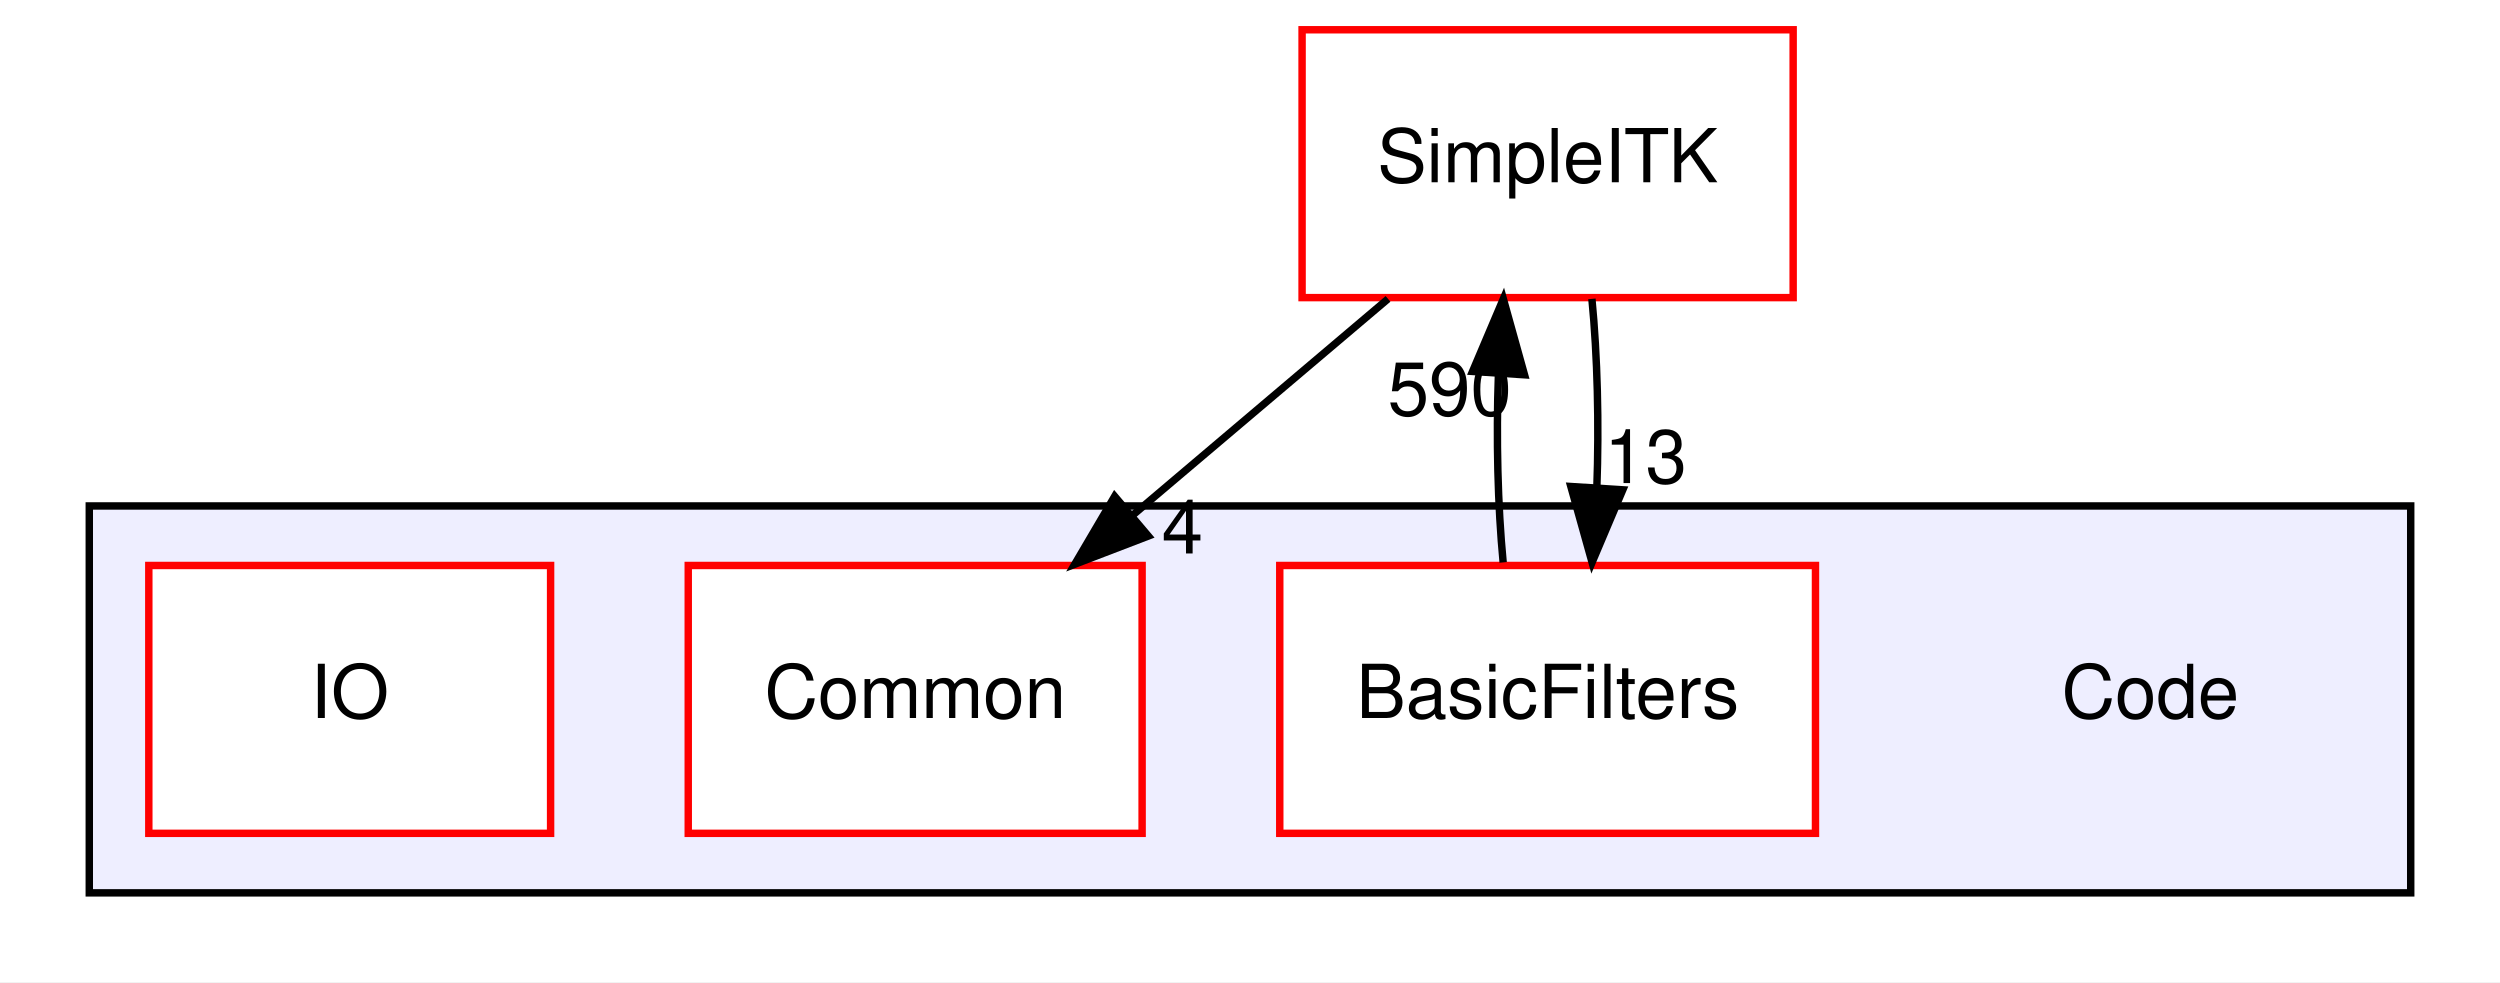
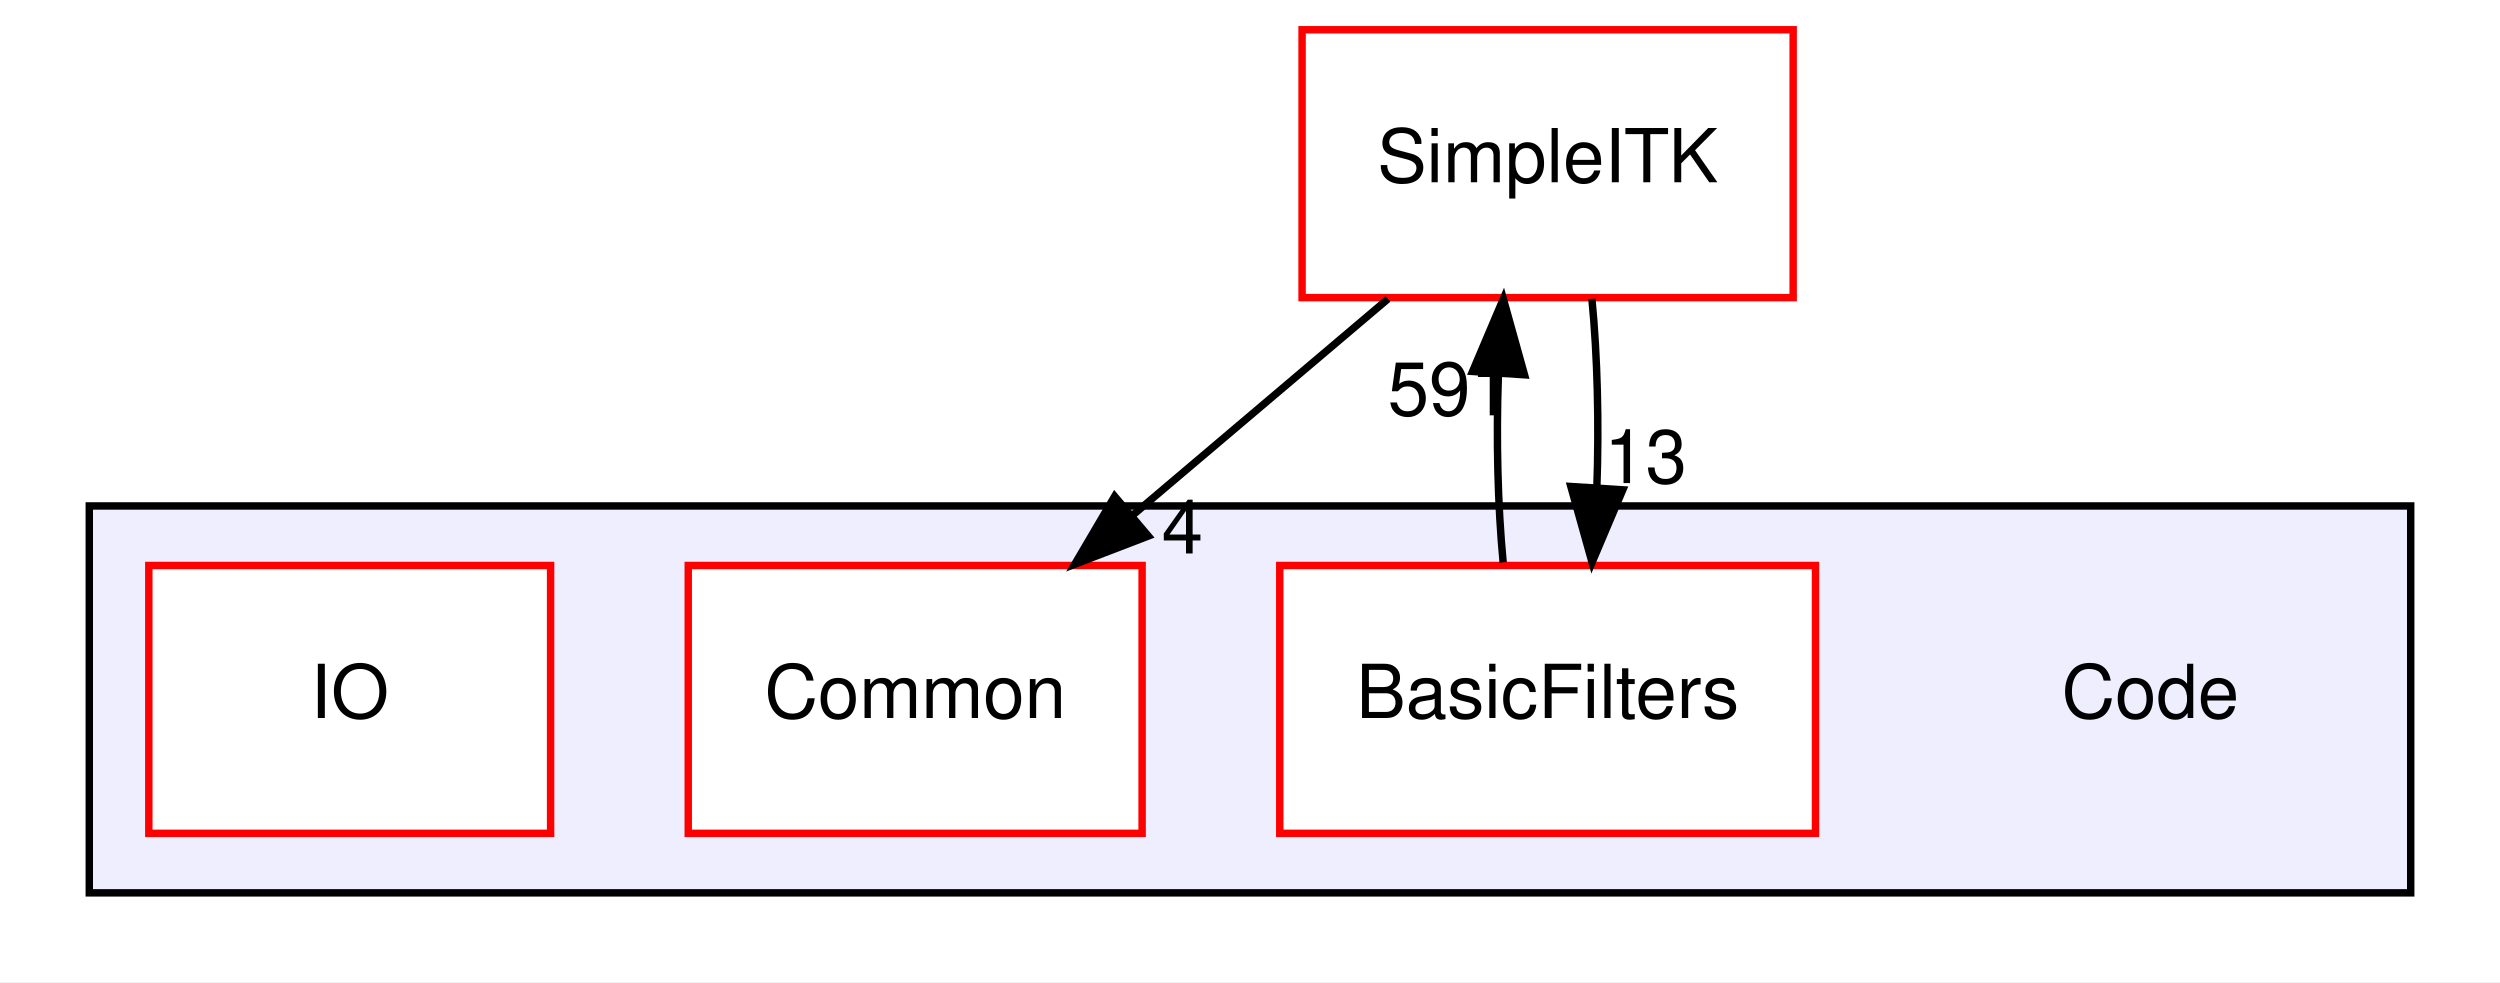
<svg xmlns="http://www.w3.org/2000/svg" xmlns:xlink="http://www.w3.org/1999/xlink" width="336pt" height="132pt" viewBox="0.00 0.00 336.00 132.00">
  <g id="graph0" class="graph" transform="scale(1 1) rotate(0) translate(4 128)">
    <polygon fill="#ffffff" stroke="transparent" points="-4,4 -4,-128 332,-128 332,4 -4,4" />
    <g id="clust1" class="cluster">
      <g id="a_clust1">
        <a xlink:href="dir_f39368514e927ff3df32776217a2e927.html" target="_top">
          <polygon fill="#eeeeff" stroke="#000000" points="8,-8 8,-60 320,-60 320,-8 8,-8" />
        </a>
      </g>
    </g>
    <g id="node1" class="node">
      <text text-anchor="middle" x="285" y="-31.5" font-family="Helvetica,sans-Serif" font-size="10.00" fill="#000000">Code</text>
    </g>
    <g id="node2" class="node">
      <g id="a_node2">
        <a xlink:href="dir_b21f75010e215c7b92162b53140844e6.html" target="_top" xlink:title="BasicFilters">
          <polygon fill="#ffffff" stroke="#ff0000" points="240,-52 168,-52 168,-16 240,-16 240,-52" />
          <text text-anchor="middle" x="204" y="-31.5" font-family="Helvetica,sans-Serif" font-size="10.00" fill="#000000">BasicFilters</text>
        </a>
      </g>
    </g>
    <g id="node5" class="node">
      <g id="a_node5">
        <a xlink:href="dir_0195af5fa7804b5c802a7ca910fa092c.html" target="_top" xlink:title="SimpleITK">
          <polygon fill="#ffffff" stroke="#ff0000" points="237,-124 171,-124 171,-88 237,-88 237,-124" />
          <text text-anchor="middle" x="204" y="-103.5" font-family="Helvetica,sans-Serif" font-size="10.00" fill="#000000">SimpleITK</text>
        </a>
      </g>
    </g>
    <g id="edge3" class="edge">
      <path fill="none" stroke="#000000" d="M198.024,-52.413C197.293,-60.059 197.08,-69.108 197.385,-77.573" />
      <polygon fill="#000000" stroke="#000000" points="193.91,-78.078 198.048,-87.831 200.895,-77.626 193.91,-78.078" />
      <g id="a_edge3-headlabel">
-         <a xlink:href="dir_000014_000002.html" target="_top" xlink:title="590">
-           <text text-anchor="middle" x="190.845" y="-72.174" font-family="Helvetica,sans-Serif" font-size="10.00" fill="#000000">590</text>
+         <a xlink:href="dir_000014_000002.html" target="_top" xlink:title="591">
+           <text text-anchor="middle" x="190.845" y="-72.174" font-family="Helvetica,sans-Serif" font-size="10.00" fill="#000000">591</text>
        </a>
      </g>
    </g>
    <g id="node3" class="node">
      <g id="a_node3">
        <a xlink:href="dir_cc987b94e594eadf19c864c13539e4e9.html" target="_top" xlink:title="Common">
          <polygon fill="#ffffff" stroke="#ff0000" points="149.5,-52 88.5,-52 88.5,-16 149.5,-16 149.5,-52" />
          <text text-anchor="middle" x="119" y="-31.5" font-family="Helvetica,sans-Serif" font-size="10.00" fill="#000000">Common</text>
        </a>
      </g>
    </g>
    <g id="node4" class="node">
      <g id="a_node4">
        <a xlink:href="dir_92f5b88479b85401842b37a8d0a6f528.html" target="_top" xlink:title="IO">
          <polygon fill="#ffffff" stroke="#ff0000" points="70,-52 16,-52 16,-16 70,-16 70,-52" />
          <text text-anchor="middle" x="43" y="-31.5" font-family="Helvetica,sans-Serif" font-size="10.00" fill="#000000">IO</text>
        </a>
      </g>
    </g>
    <g id="edge2" class="edge">
      <path fill="none" stroke="#000000" d="M209.952,-87.831C210.703,-80.131 210.924,-70.974 210.615,-62.417" />
      <polygon fill="#000000" stroke="#000000" points="214.107,-62.17 209.976,-52.413 207.121,-62.616 214.107,-62.17" />
      <g id="a_edge2-headlabel">
        <a xlink:href="dir_000002_000014.html" target="_top" xlink:title="13">
          <text text-anchor="middle" x="217.169" y="-63.076" font-family="Helvetica,sans-Serif" font-size="10.00" fill="#000000">13</text>
        </a>
      </g>
    </g>
    <g id="edge1" class="edge">
      <path fill="none" stroke="#000000" d="M182.551,-87.831C172.182,-79.049 159.577,-68.371 148.335,-58.849" />
      <polygon fill="#000000" stroke="#000000" points="150.335,-55.956 140.442,-52.163 145.81,-61.297 150.335,-55.956" />
      <g id="a_edge1-headlabel">
        <a xlink:href="dir_000002_000017.html" target="_top" xlink:title="4">
          <text text-anchor="middle" x="154.913" y="-53.612" font-family="Helvetica,sans-Serif" font-size="10.00" fill="#000000">4</text>
        </a>
      </g>
    </g>
  </g>
</svg>
